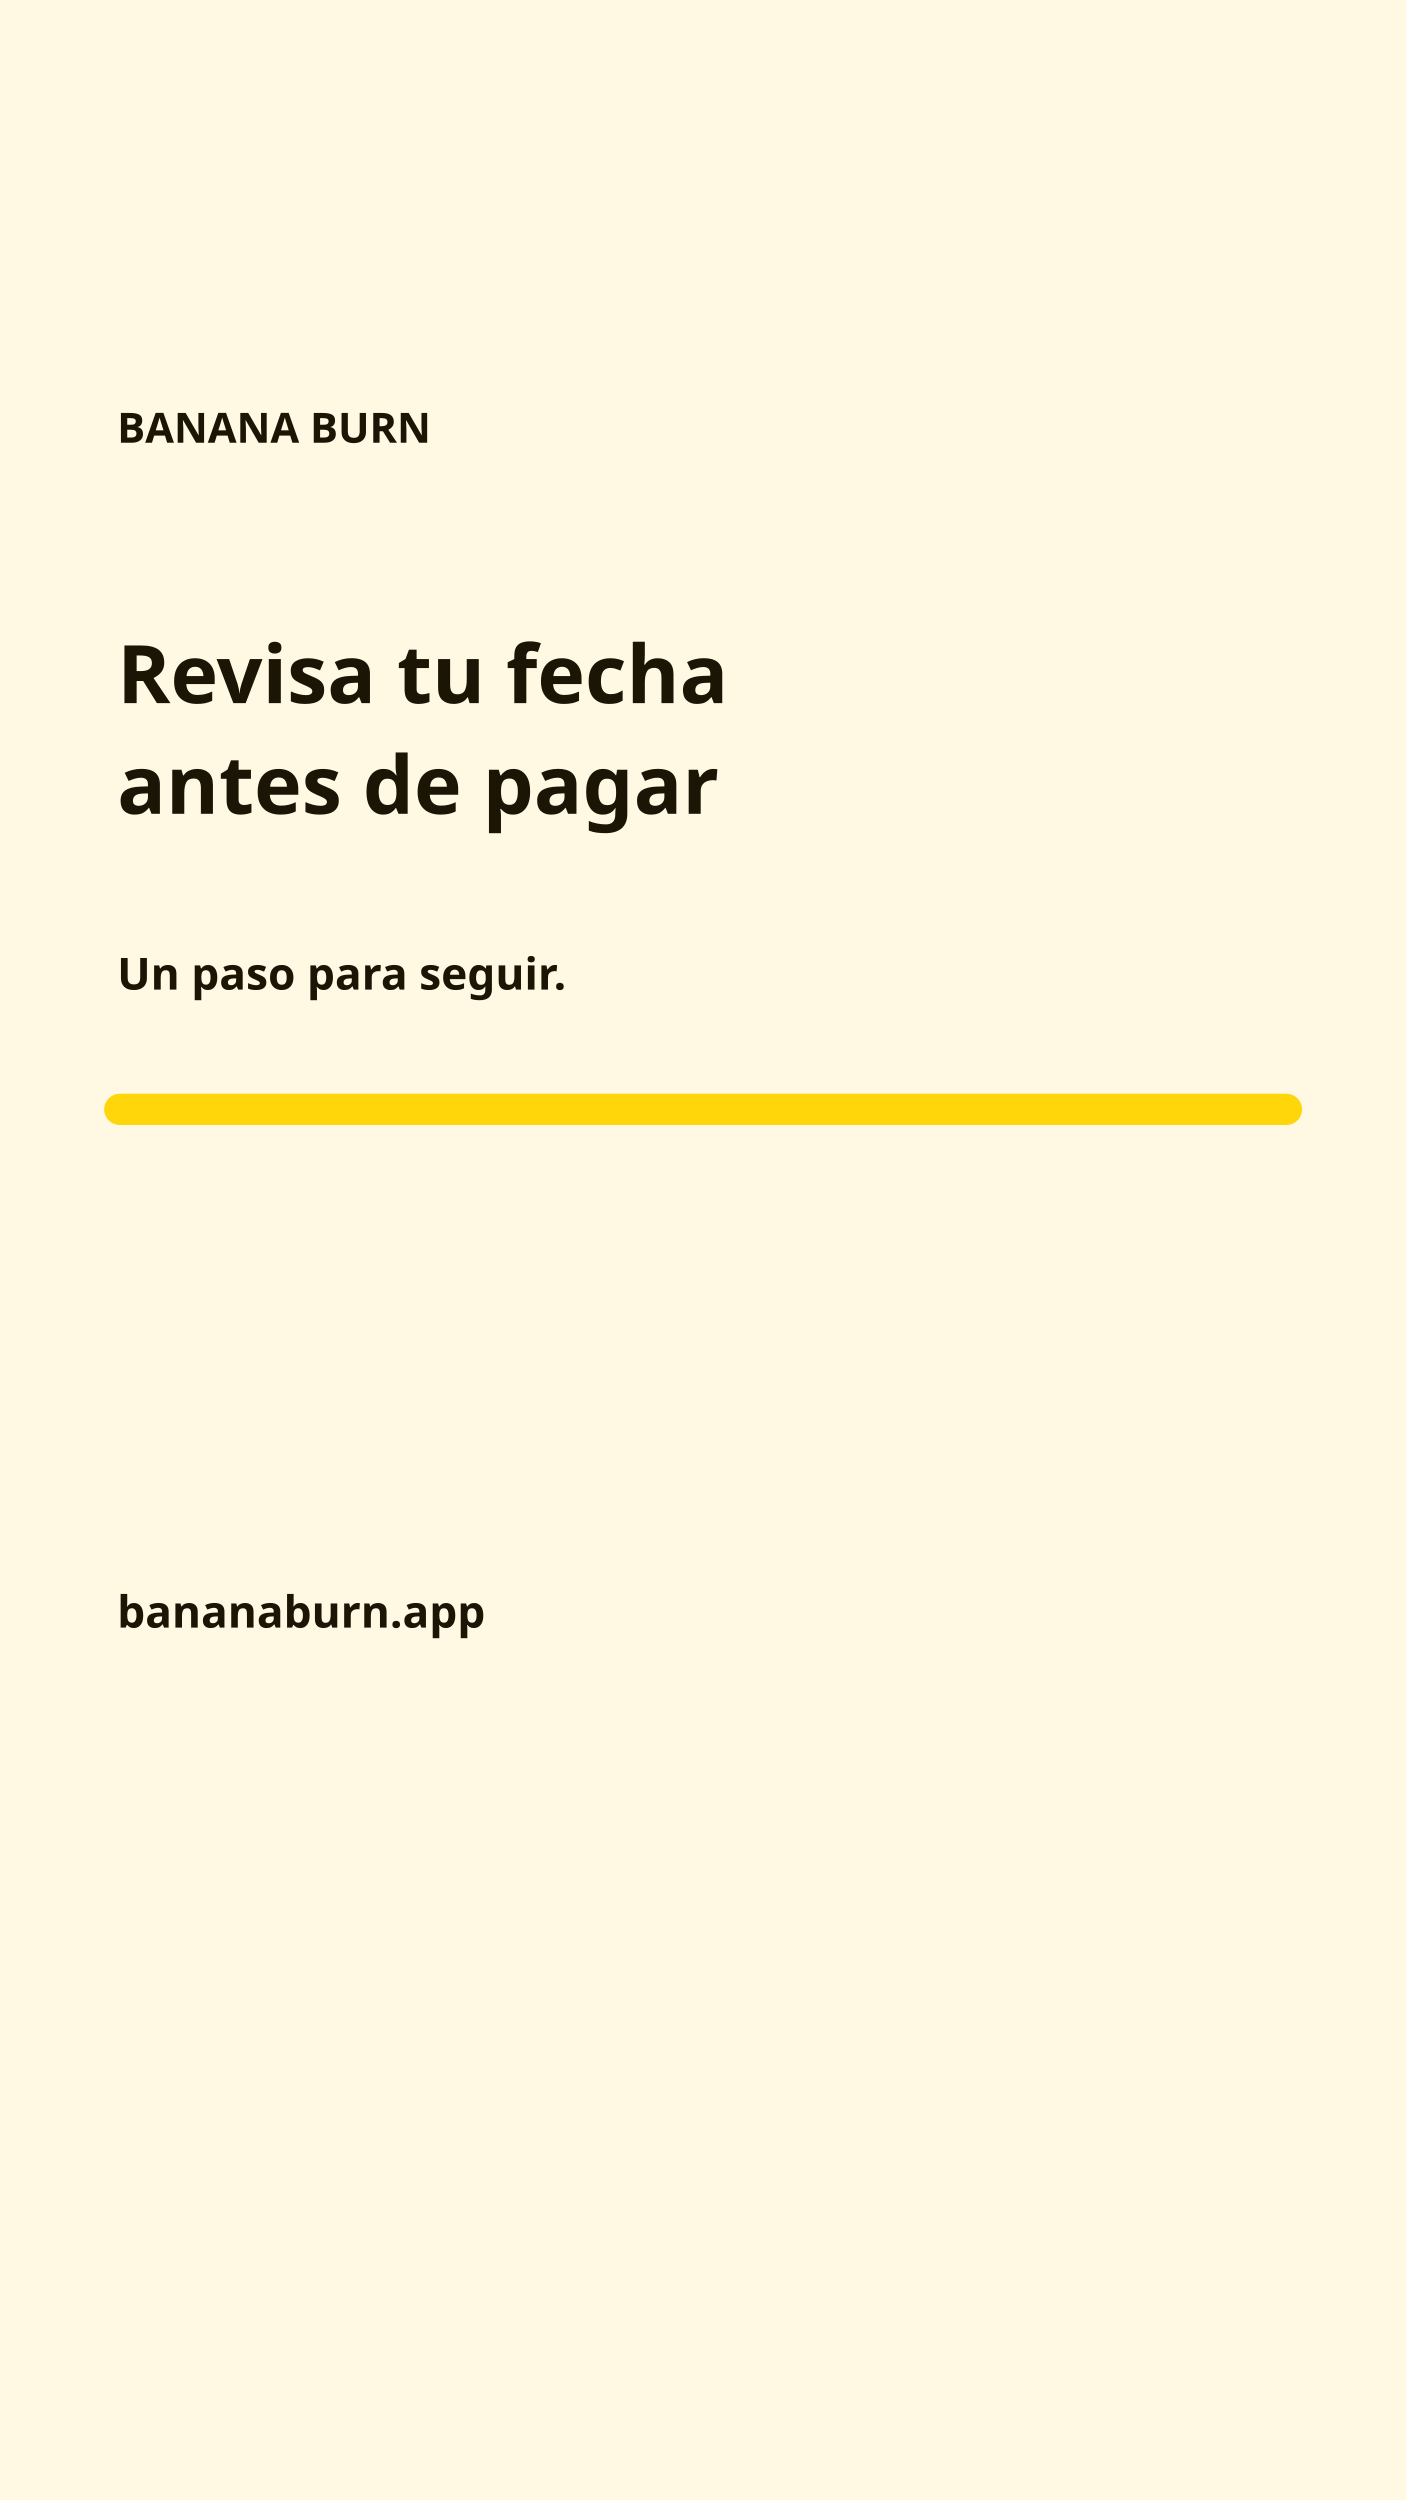
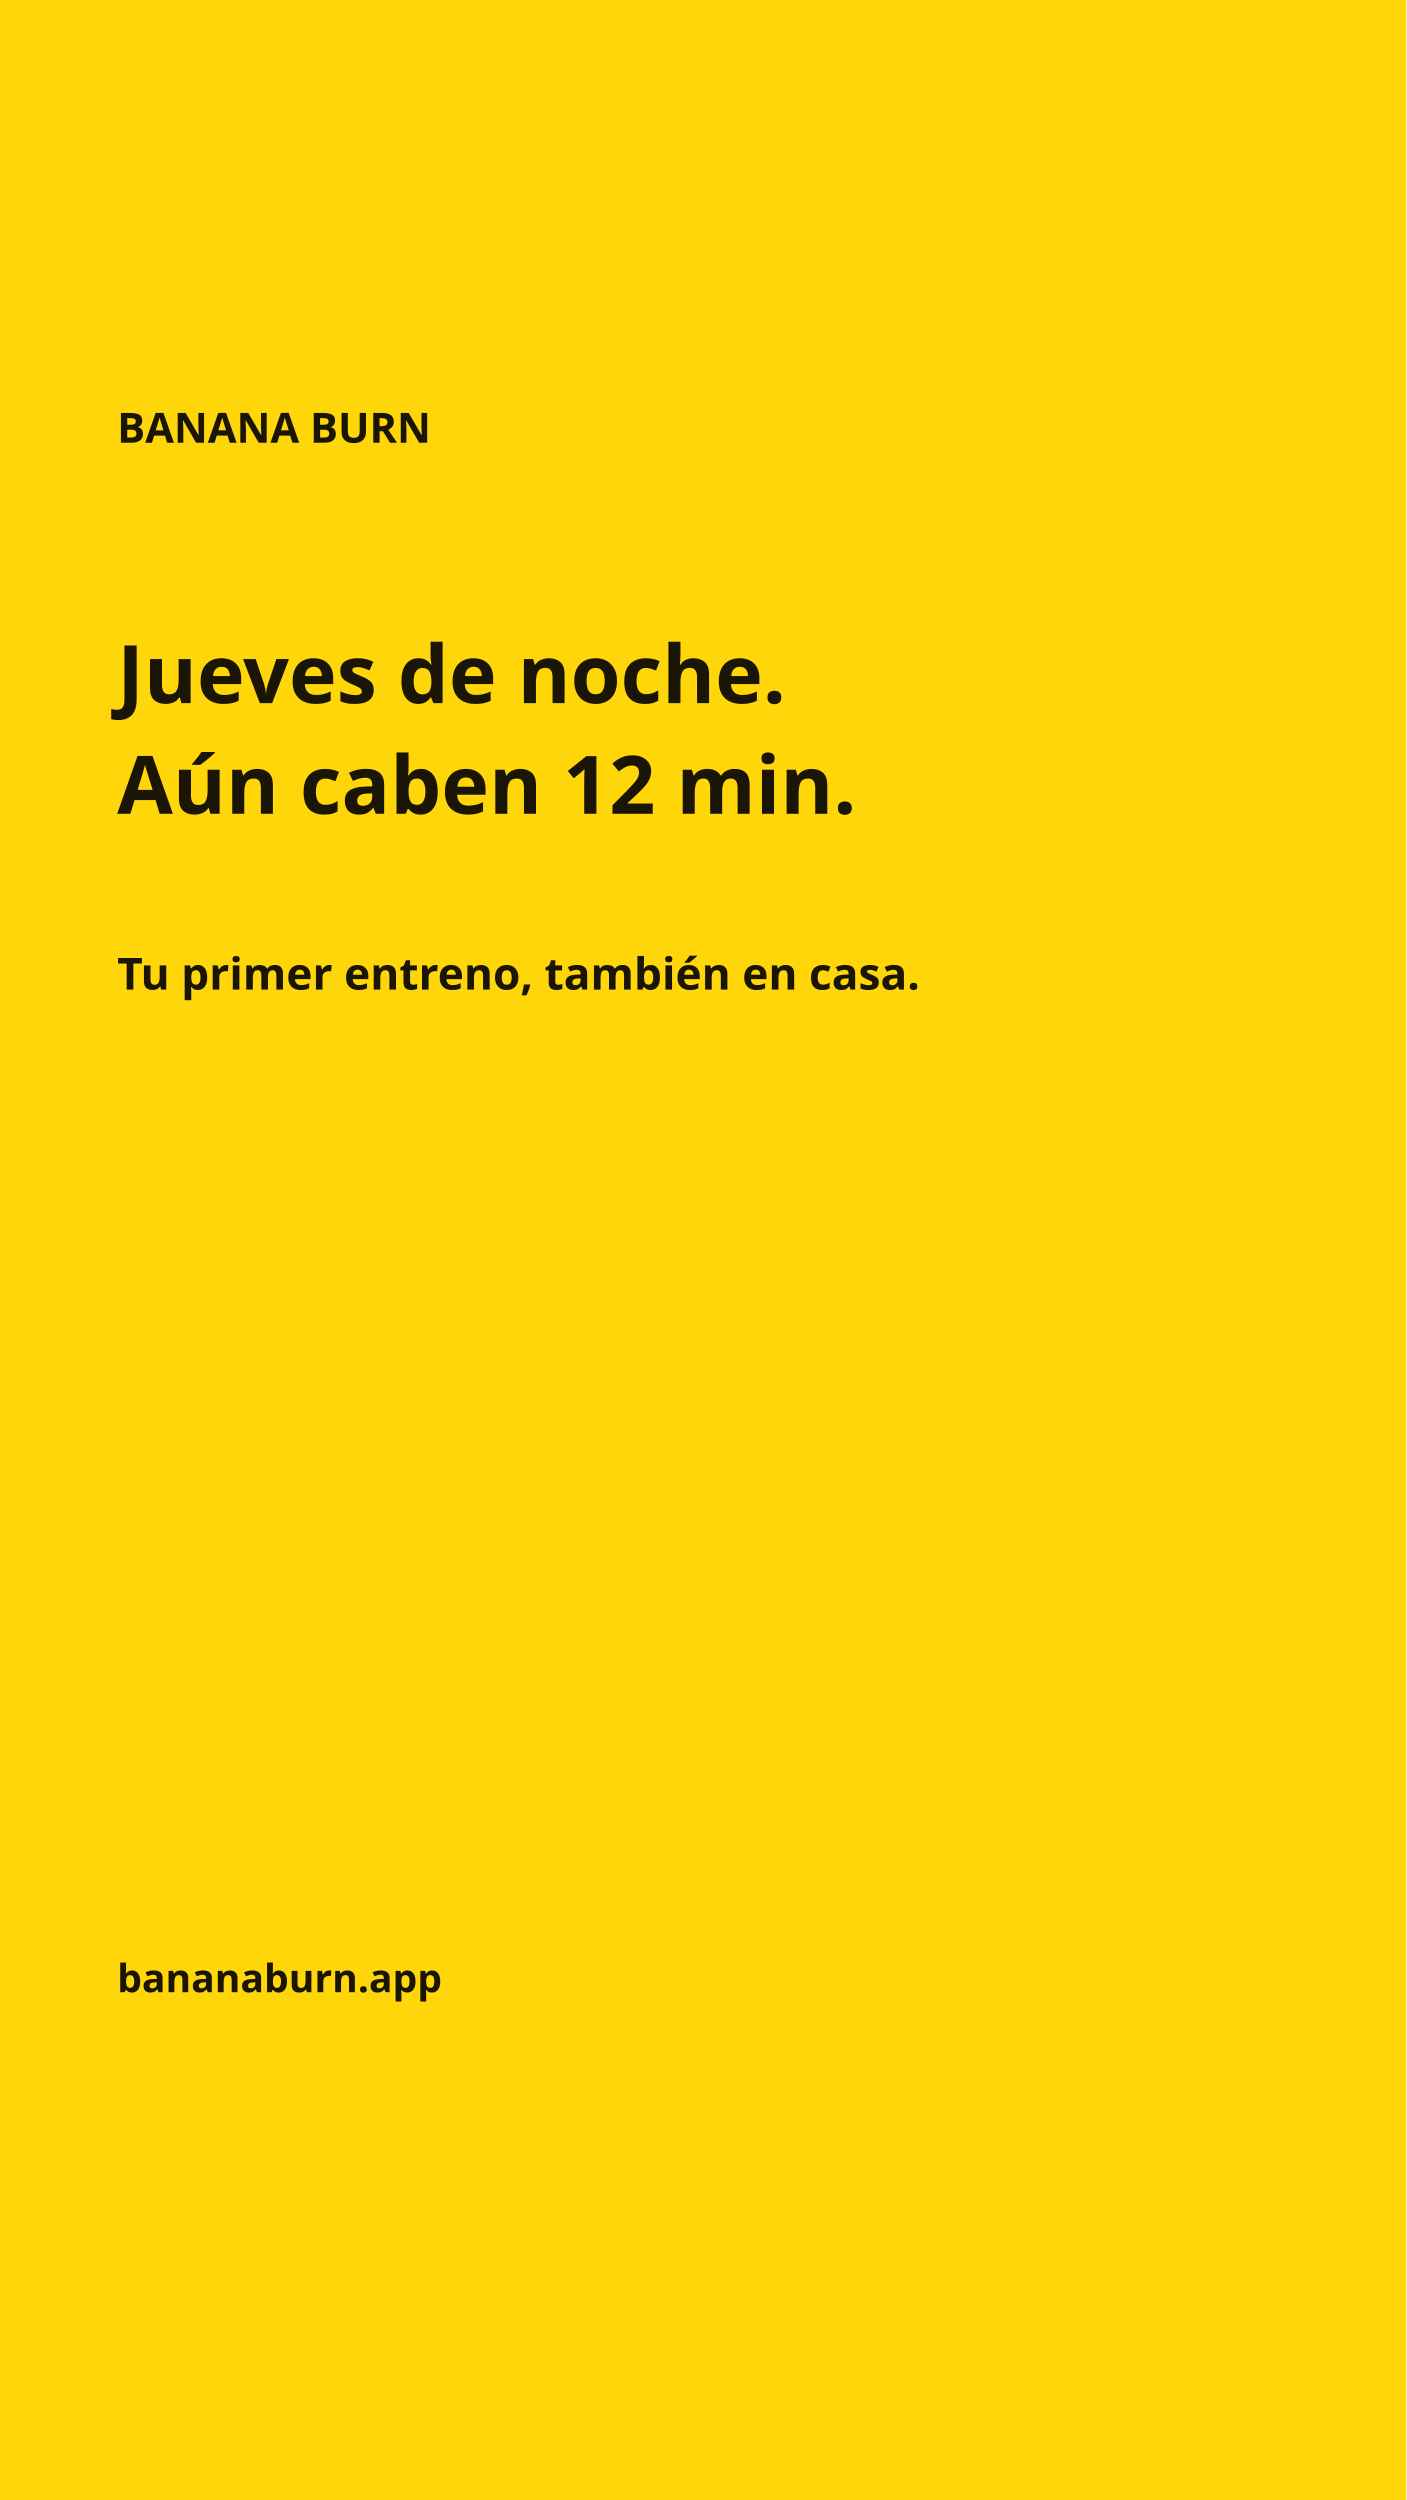
<svg xmlns="http://www.w3.org/2000/svg" width="1080" height="1920" viewBox="0 0 1080 1920">
-   <rect width="1080" height="1920" fill="#FFF8E3" />
-   <rect x="80" y="840" width="920" height="24" rx="12" fill="#FFD60A" />
-   <text x="90" y="340" fill="#1B1505" font-family="Plus Jakarta Sans" font-weight="600" font-size="32">BANANA BURN</text>
-   <text x="90" y="540" fill="#1B1505" font-family="Plus Jakarta Sans" font-weight="800" font-size="62">Revisa tu fecha</text>
-   <text x="90" y="625" fill="#1B1505" font-family="Plus Jakarta Sans" font-weight="800" font-size="62">antes de pagar</text>
-   <text x="90" y="760" fill="#1B1505" font-family="Plus Jakarta Sans" font-weight="600" font-size="34">Un paso para seguir.</text>
-   <text x="90" y="1250" fill="#1B1505" font-family="Plus Jakarta Sans" font-weight="600" font-size="34">bananaburn.app</text>
+   <rect width="1080" height="1920" fill="#FFD60A" />
+   <text x="90" y="340" fill="#1B1505" font-family="Plus Jakarta Sans ExtraBold" font-weight="800" font-size="32">BANANA BURN</text>
+   <text x="90" y="540" fill="#1B1505" font-family="Plus Jakarta Sans ExtraBold" font-weight="800" font-size="62">Jueves de noche.</text>
+   <text x="90" y="625" fill="#1B1505" font-family="Plus Jakarta Sans ExtraBold" font-weight="800" font-size="62">Aún caben 12 min.</text>
+   <text x="90" y="760" fill="#1B1505" font-family="Plus Jakarta Sans SemiBold" font-weight="600" font-size="34">Tu primer entreno, también en casa.</text>
+   <text x="90" y="1530" fill="#1B1505" font-family="Plus Jakarta Sans SemiBold" font-weight="600" font-size="30">bananaburn.app</text>
</svg>
